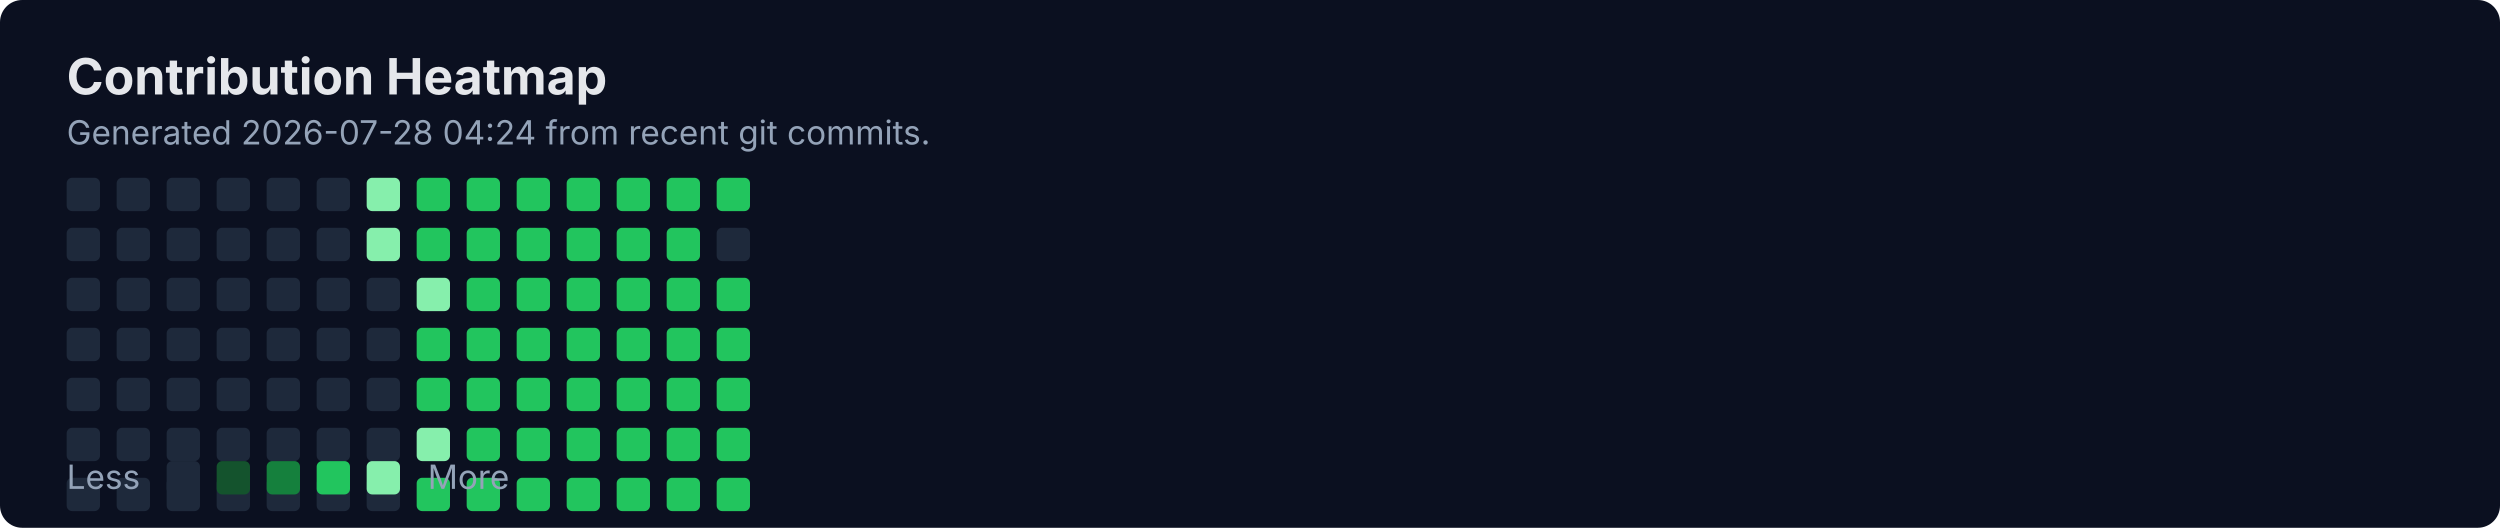
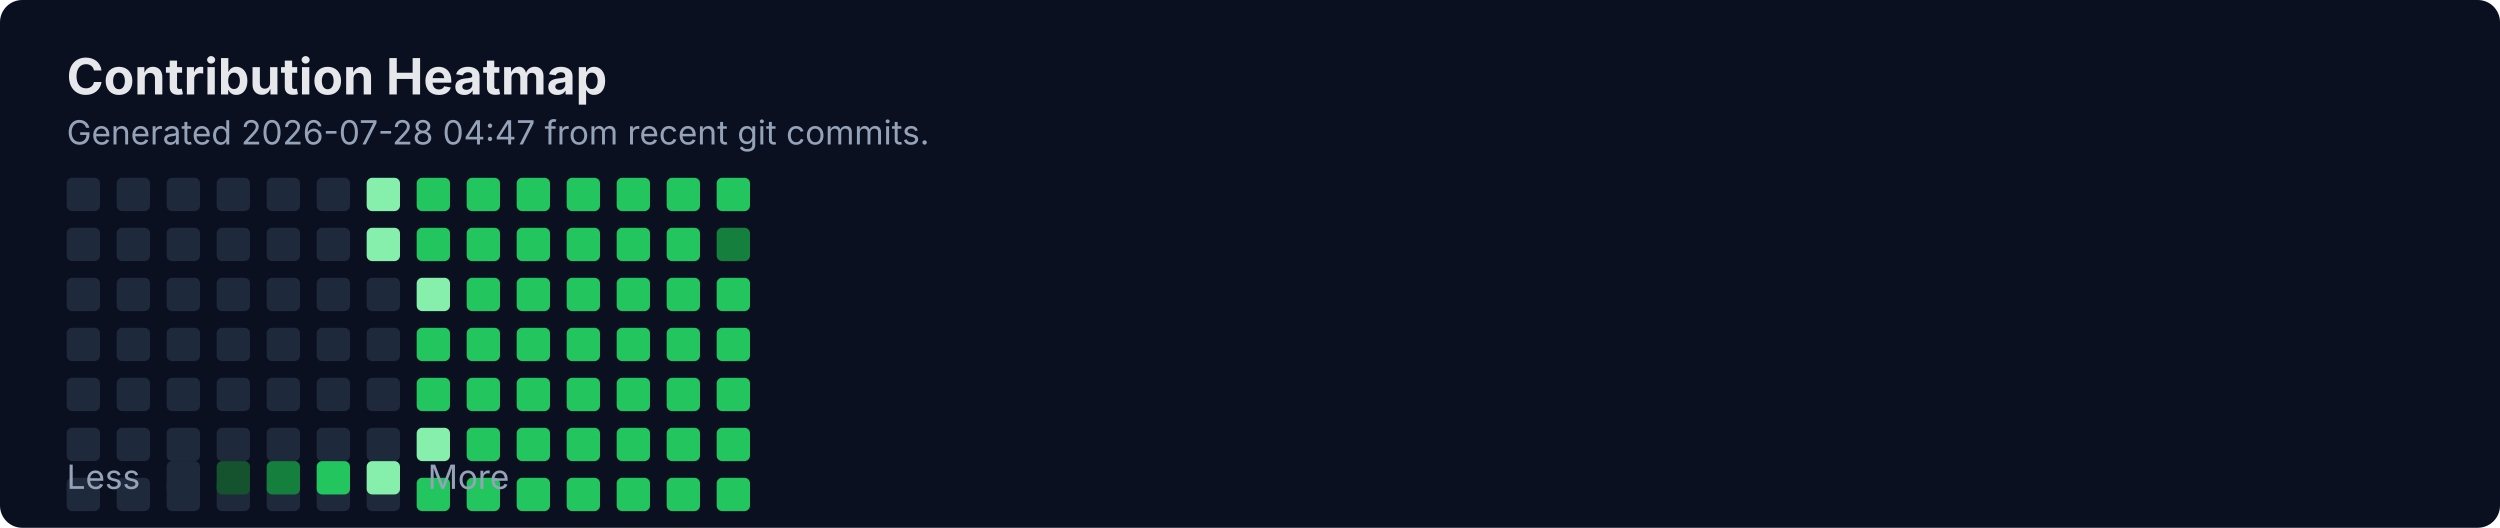
<svg xmlns="http://www.w3.org/2000/svg" width="900" height="190" viewBox="0 0 900 190" fill="none" role="img" aria-labelledby="title">
  <rect width="900" height="190" rx="8" fill="#0B1020" />
  <text x="24" y="34" fill="#E5E7EB" font-family="Inter, Segoe UI, Arial" font-size="18" font-weight="700">Contribution Heatmap</text>
-   <text x="24" y="52" fill="#94A3B8" font-family="Inter, Segoe UI, Arial" font-size="12">Generated 2026-07-28 04:24 from recent git commits.</text>
+   <text x="24" y="52" fill="#94A3B8" font-family="Inter, Segoe UI, Arial" font-size="12">Generated 2026-07-28 04:47 from recent git commits.</text>
  <rect x="24" y="100" width="12" height="12" rx="2" fill="#1E293B" />
  <rect x="24" y="118" width="12" height="12" rx="2" fill="#1E293B" />
  <rect x="24" y="136" width="12" height="12" rx="2" fill="#1E293B" />
  <rect x="24" y="154" width="12" height="12" rx="2" fill="#1E293B" />
  <rect x="24" y="172" width="12" height="12" rx="2" fill="#1E293B" />
  <rect x="24" y="64" width="12" height="12" rx="2" fill="#1E293B" />
  <rect x="24" y="82" width="12" height="12" rx="2" fill="#1E293B" />
  <rect x="42" y="100" width="12" height="12" rx="2" fill="#1E293B" />
  <rect x="42" y="118" width="12" height="12" rx="2" fill="#1E293B" />
  <rect x="42" y="136" width="12" height="12" rx="2" fill="#1E293B" />
  <rect x="42" y="154" width="12" height="12" rx="2" fill="#1E293B" />
  <rect x="42" y="172" width="12" height="12" rx="2" fill="#1E293B" />
  <rect x="42" y="64" width="12" height="12" rx="2" fill="#1E293B" />
  <rect x="42" y="82" width="12" height="12" rx="2" fill="#1E293B" />
  <rect x="60" y="100" width="12" height="12" rx="2" fill="#1E293B" />
  <rect x="60" y="118" width="12" height="12" rx="2" fill="#1E293B" />
  <rect x="60" y="136" width="12" height="12" rx="2" fill="#1E293B" />
  <rect x="60" y="154" width="12" height="12" rx="2" fill="#1E293B" />
  <rect x="60" y="172" width="12" height="12" rx="2" fill="#1E293B" />
  <rect x="60" y="64" width="12" height="12" rx="2" fill="#1E293B" />
  <rect x="60" y="82" width="12" height="12" rx="2" fill="#1E293B" />
  <rect x="78" y="100" width="12" height="12" rx="2" fill="#1E293B" />
  <rect x="78" y="118" width="12" height="12" rx="2" fill="#1E293B" />
  <rect x="78" y="136" width="12" height="12" rx="2" fill="#1E293B" />
  <rect x="78" y="154" width="12" height="12" rx="2" fill="#1E293B" />
  <rect x="78" y="172" width="12" height="12" rx="2" fill="#1E293B" />
  <rect x="78" y="64" width="12" height="12" rx="2" fill="#1E293B" />
  <rect x="78" y="82" width="12" height="12" rx="2" fill="#1E293B" />
  <rect x="96" y="100" width="12" height="12" rx="2" fill="#1E293B" />
  <rect x="96" y="118" width="12" height="12" rx="2" fill="#1E293B" />
  <rect x="96" y="136" width="12" height="12" rx="2" fill="#1E293B" />
  <rect x="96" y="154" width="12" height="12" rx="2" fill="#1E293B" />
  <rect x="96" y="172" width="12" height="12" rx="2" fill="#1E293B" />
  <rect x="96" y="64" width="12" height="12" rx="2" fill="#1E293B" />
  <rect x="96" y="82" width="12" height="12" rx="2" fill="#1E293B" />
  <rect x="114" y="100" width="12" height="12" rx="2" fill="#1E293B" />
  <rect x="114" y="118" width="12" height="12" rx="2" fill="#1E293B" />
  <rect x="114" y="136" width="12" height="12" rx="2" fill="#1E293B" />
  <rect x="114" y="154" width="12" height="12" rx="2" fill="#1E293B" />
  <rect x="114" y="172" width="12" height="12" rx="2" fill="#1E293B" />
  <rect x="114" y="64" width="12" height="12" rx="2" fill="#1E293B" />
  <rect x="114" y="82" width="12" height="12" rx="2" fill="#1E293B" />
  <rect x="132" y="100" width="12" height="12" rx="2" fill="#1E293B" />
  <rect x="132" y="118" width="12" height="12" rx="2" fill="#1E293B" />
  <rect x="132" y="136" width="12" height="12" rx="2" fill="#1E293B" />
  <rect x="132" y="154" width="12" height="12" rx="2" fill="#1E293B" />
  <rect x="132" y="172" width="12" height="12" rx="2" fill="#1E293B" />
  <rect x="132" y="64" width="12" height="12" rx="2" fill="#86EFAC" />
  <rect x="132" y="82" width="12" height="12" rx="2" fill="#86EFAC" />
  <rect x="150" y="100" width="12" height="12" rx="2" fill="#86EFAC" />
  <rect x="150" y="118" width="12" height="12" rx="2" fill="#22C55E" />
  <rect x="150" y="136" width="12" height="12" rx="2" fill="#22C55E" />
  <rect x="150" y="154" width="12" height="12" rx="2" fill="#86EFAC" />
  <rect x="150" y="172" width="12" height="12" rx="2" fill="#22C55E" />
  <rect x="150" y="64" width="12" height="12" rx="2" fill="#22C55E" />
  <rect x="150" y="82" width="12" height="12" rx="2" fill="#22C55E" />
  <rect x="168" y="100" width="12" height="12" rx="2" fill="#22C55E" />
  <rect x="168" y="118" width="12" height="12" rx="2" fill="#22C55E" />
  <rect x="168" y="136" width="12" height="12" rx="2" fill="#22C55E" />
  <rect x="168" y="154" width="12" height="12" rx="2" fill="#22C55E" />
  <rect x="168" y="172" width="12" height="12" rx="2" fill="#22C55E" />
  <rect x="168" y="64" width="12" height="12" rx="2" fill="#22C55E" />
  <rect x="168" y="82" width="12" height="12" rx="2" fill="#22C55E" />
  <rect x="186" y="100" width="12" height="12" rx="2" fill="#22C55E" />
  <rect x="186" y="118" width="12" height="12" rx="2" fill="#22C55E" />
  <rect x="186" y="136" width="12" height="12" rx="2" fill="#22C55E" />
  <rect x="186" y="154" width="12" height="12" rx="2" fill="#22C55E" />
  <rect x="186" y="172" width="12" height="12" rx="2" fill="#22C55E" />
  <rect x="186" y="64" width="12" height="12" rx="2" fill="#22C55E" />
  <rect x="186" y="82" width="12" height="12" rx="2" fill="#22C55E" />
  <rect x="204" y="100" width="12" height="12" rx="2" fill="#22C55E" />
  <rect x="204" y="118" width="12" height="12" rx="2" fill="#22C55E" />
  <rect x="204" y="136" width="12" height="12" rx="2" fill="#22C55E" />
  <rect x="204" y="154" width="12" height="12" rx="2" fill="#22C55E" />
  <rect x="204" y="172" width="12" height="12" rx="2" fill="#22C55E" />
  <rect x="204" y="64" width="12" height="12" rx="2" fill="#22C55E" />
  <rect x="204" y="82" width="12" height="12" rx="2" fill="#22C55E" />
  <rect x="222" y="100" width="12" height="12" rx="2" fill="#22C55E" />
  <rect x="222" y="118" width="12" height="12" rx="2" fill="#22C55E" />
  <rect x="222" y="136" width="12" height="12" rx="2" fill="#22C55E" />
  <rect x="222" y="154" width="12" height="12" rx="2" fill="#22C55E" />
  <rect x="222" y="172" width="12" height="12" rx="2" fill="#22C55E" />
  <rect x="222" y="64" width="12" height="12" rx="2" fill="#22C55E" />
  <rect x="222" y="82" width="12" height="12" rx="2" fill="#22C55E" />
  <rect x="240" y="100" width="12" height="12" rx="2" fill="#22C55E" />
  <rect x="240" y="118" width="12" height="12" rx="2" fill="#22C55E" />
  <rect x="240" y="136" width="12" height="12" rx="2" fill="#22C55E" />
  <rect x="240" y="154" width="12" height="12" rx="2" fill="#22C55E" />
  <rect x="240" y="172" width="12" height="12" rx="2" fill="#22C55E" />
  <rect x="240" y="64" width="12" height="12" rx="2" fill="#22C55E" />
  <rect x="240" y="82" width="12" height="12" rx="2" fill="#22C55E" />
  <rect x="258" y="100" width="12" height="12" rx="2" fill="#22C55E" />
  <rect x="258" y="118" width="12" height="12" rx="2" fill="#22C55E" />
  <rect x="258" y="136" width="12" height="12" rx="2" fill="#22C55E" />
  <rect x="258" y="154" width="12" height="12" rx="2" fill="#22C55E" />
  <rect x="258" y="172" width="12" height="12" rx="2" fill="#22C55E" />
  <rect x="258" y="64" width="12" height="12" rx="2" fill="#22C55E" />
-   <rect x="258" y="82" width="12" height="12" rx="2" fill="#1E293B" />
+   <rect x="258" y="82" width="12" height="12" rx="2" fill="#15803D" />
  <text x="24" y="176" fill="#94A3B8" font-family="Inter, Segoe UI, Arial" font-size="12">Less</text>
  <rect x="60" y="166" width="12" height="12" rx="2" fill="#1E293B" />
  <rect x="78" y="166" width="12" height="12" rx="2" fill="#14532D" />
  <rect x="96" y="166" width="12" height="12" rx="2" fill="#15803D" />
  <rect x="114" y="166" width="12" height="12" rx="2" fill="#22C55E" />
  <rect x="132" y="166" width="12" height="12" rx="2" fill="#86EFAC" />
  <text x="154" y="176" fill="#94A3B8" font-family="Inter, Segoe UI, Arial" font-size="12">More</text>
</svg>
